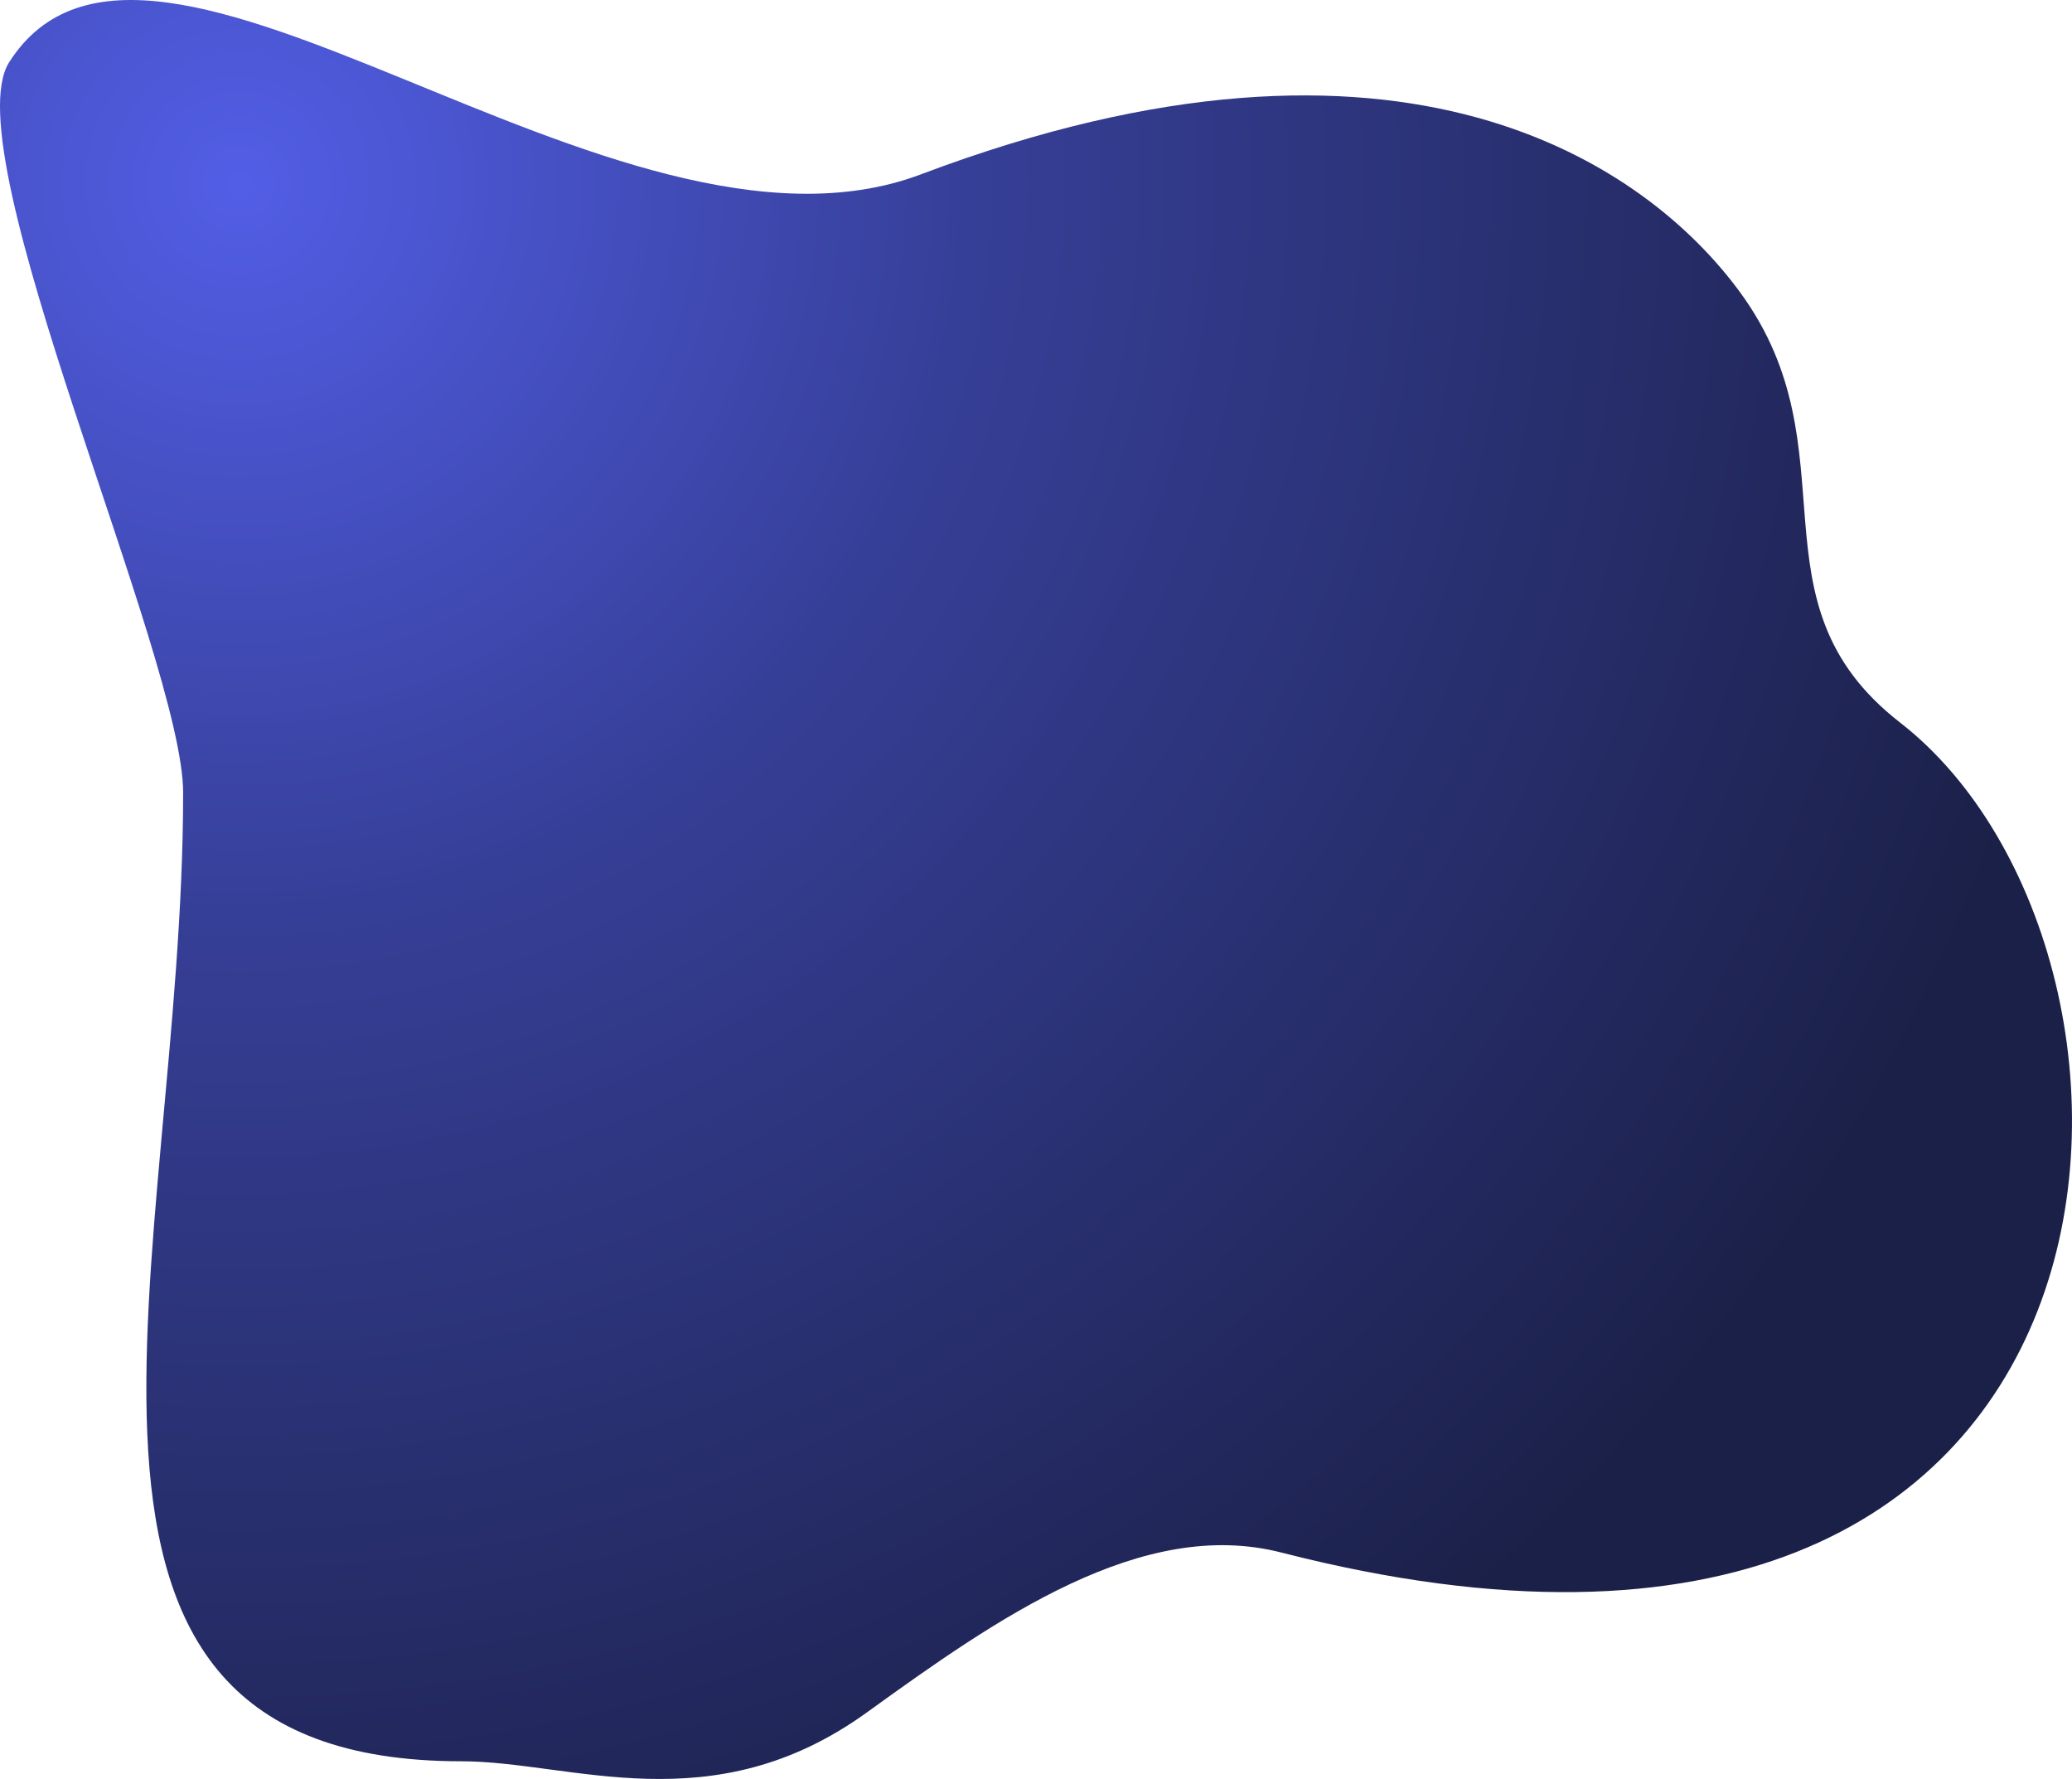
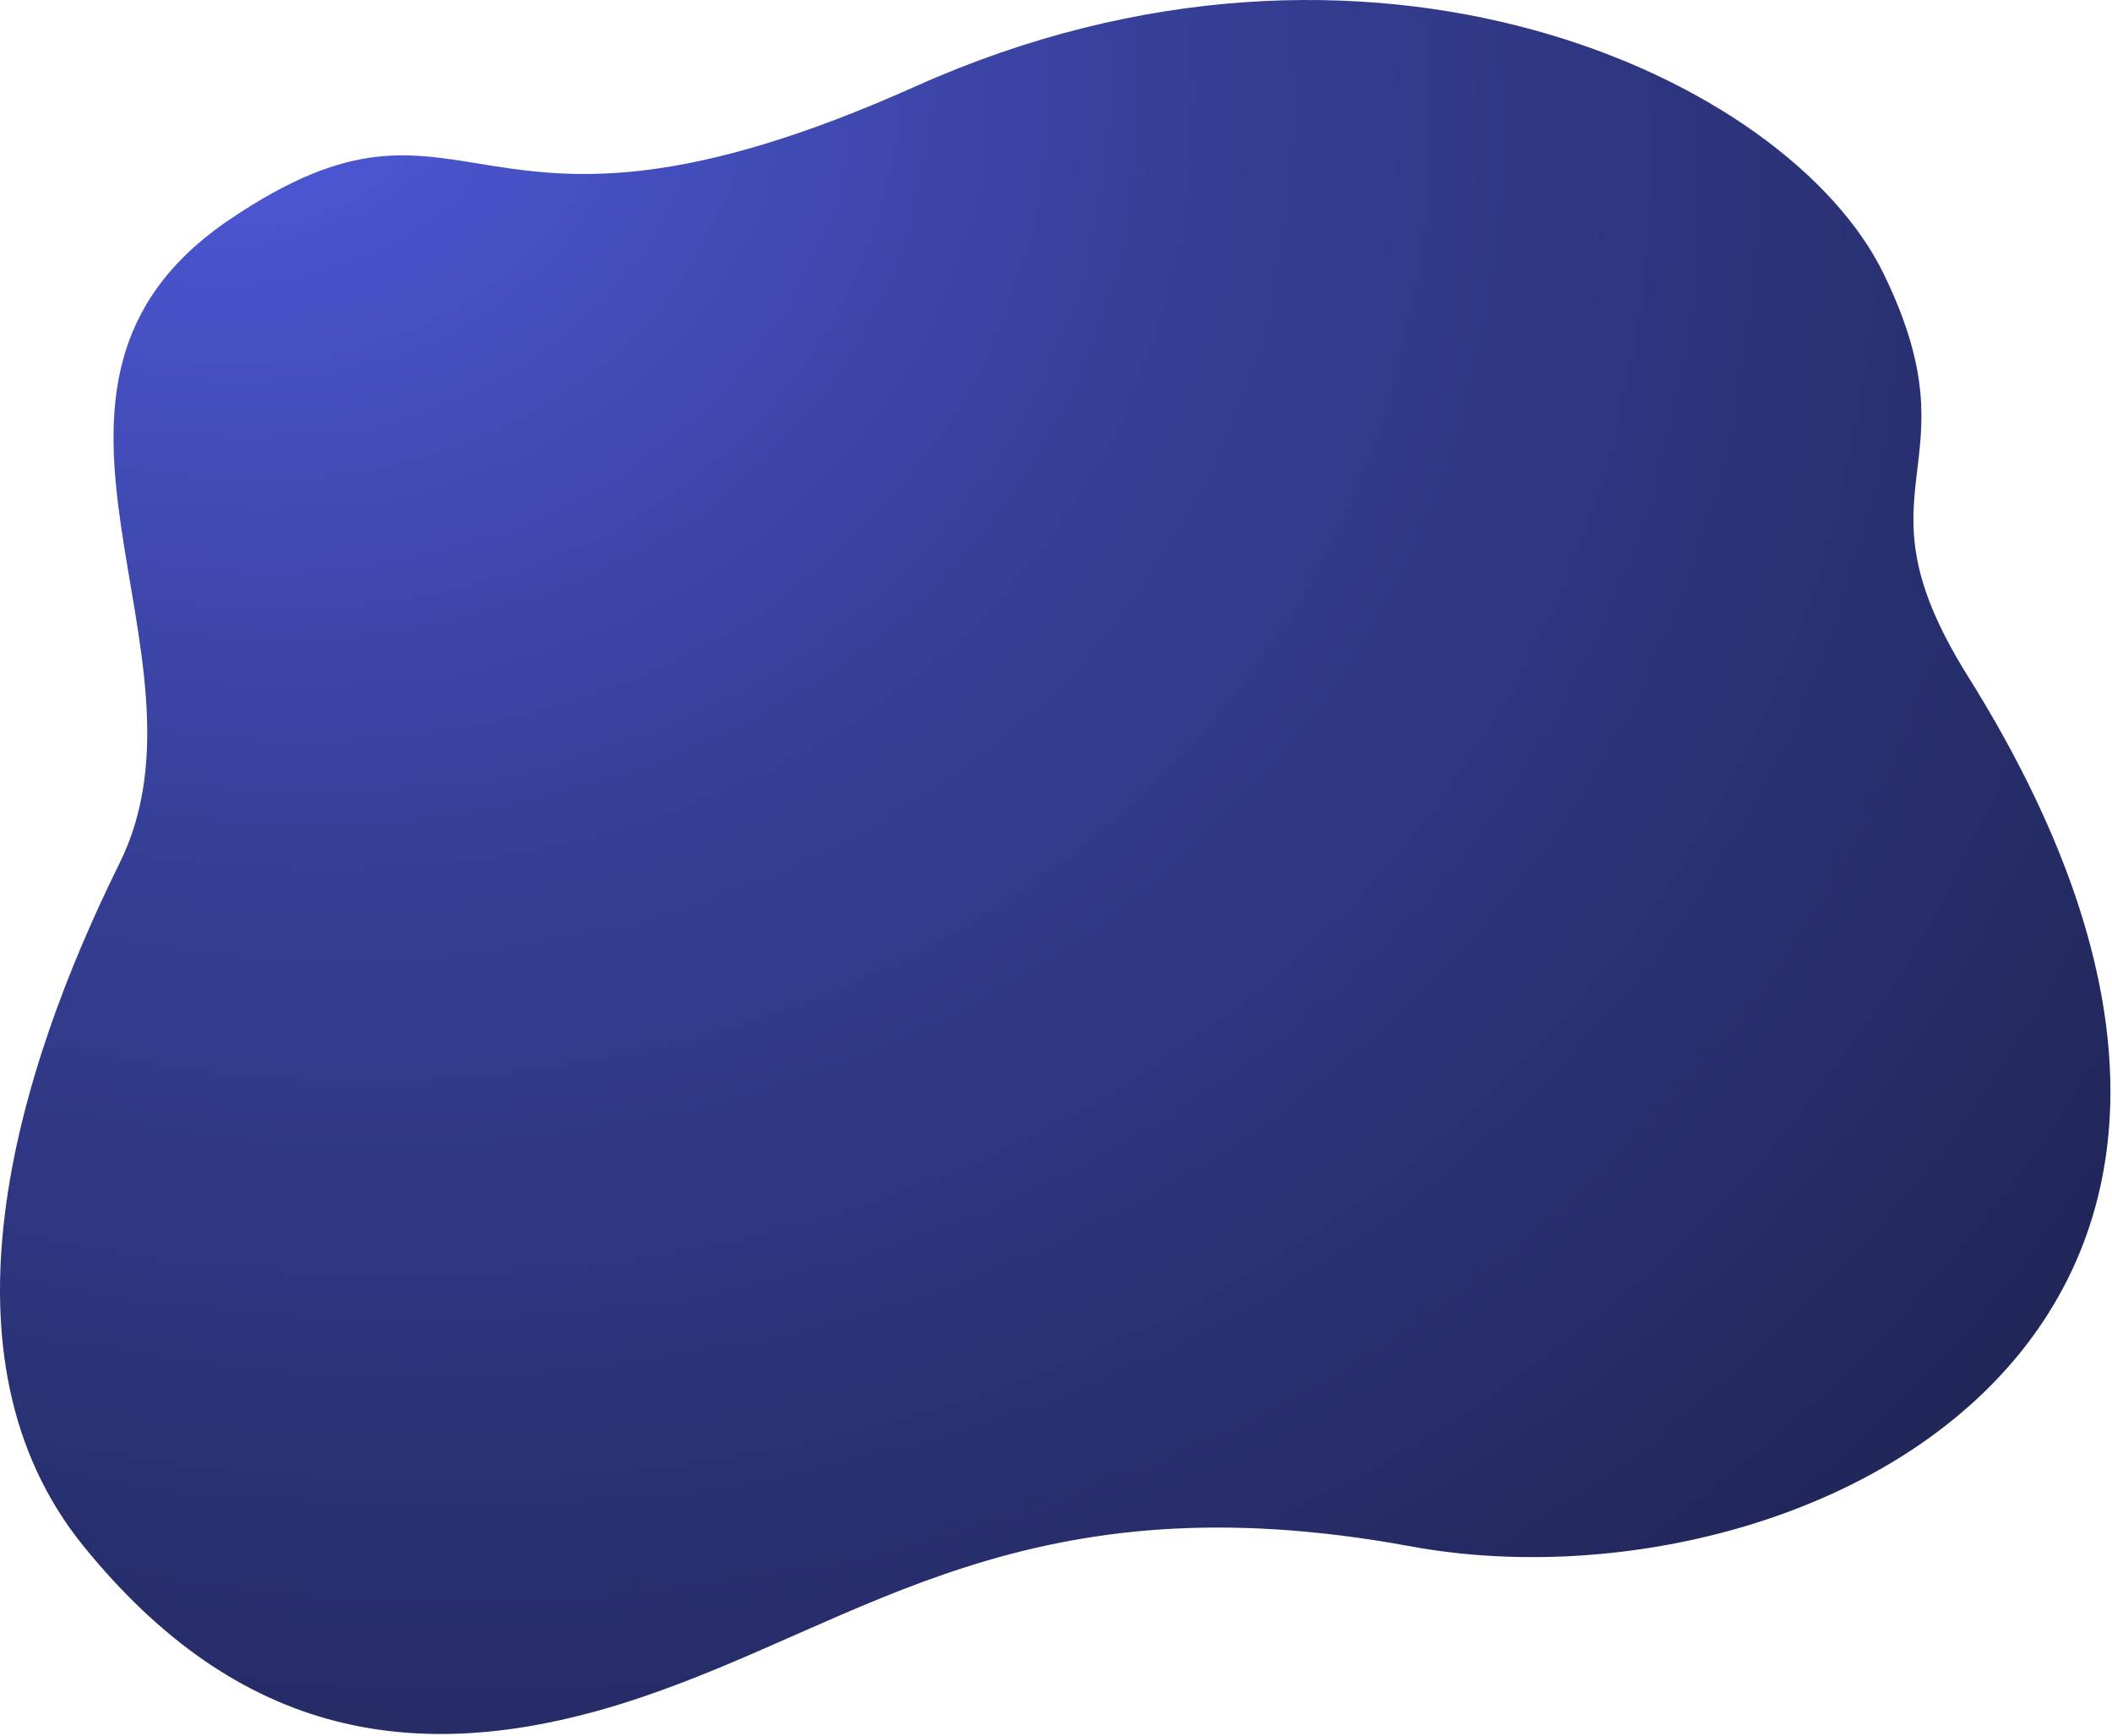
- <svg xmlns="http://www.w3.org/2000/svg" height="982" viewBox="0 0 1144 982" width="1144">
-   <radialGradient id="a" cx="11%" cy="10%" gradientTransform="matrix(-.414784 .8755067 -.751535 -.483206 .230774 .051448)" r="107.342%">
-     <stop offset="0" stop-color="#525ee6" />
-     <stop offset=".388" stop-color="#363f97" />
-     <stop offset="1" stop-color="#1b2048" />
-   </radialGradient>
-   <path d="m508.516 897.221c266.854-100.769 401.421-4.437 452.373 65.333 63.767 87.326 2.334 170.546 88.065 237.196 166.325 129.25 150.206 584.35-341.451 458.26-77.115-19.78-156.956 36.31-228.859 88.23-85.578 61.8-163.151 26.99-223.907 26.99-256.287 0-153.62-278.4-153.62-534.63 0-74.24-127.772-353.405-96.058-403.244 77.736-122.205 334.002 125.857 503.457 61.865z" fill="url(#a)" fill-rule="evenodd" transform="translate(0 -801)" />
+ <svg xmlns="http://www.w3.org/2000/svg" width="853" height="701" viewBox="0 0 853 701" fill="none">
+   <path fill-rule="evenodd" clip-rule="evenodd" d="M369.797 34.873C552.73 -47.127 722.004 30.875 760.797 110.624C799.591 190.373 745.959 195.069 794.797 273.124C962.797 541.624 724.797 653.124 569.73 624.561C414.663 595.998 349.298 655.124 258.798 685.624C168.298 716.124 95.798 700.915 33.797 624.561C-28.203 548.207 6.261 433.624 48.298 348.624C90.335 263.624 -7.201 156.124 92.798 88.624C192.797 21.124 186.864 116.872 369.797 34.873Z" fill="url(#paint0_radial)" />
+   <defs>
+     <radialGradient id="paint0_radial" cx="0" cy="0" r="1" gradientUnits="userSpaceOnUse" gradientTransform="translate(76.4928 -18.8471) rotate(118.896) scale(893.798 1059.11)">
+       <stop stop-color="#525EE6" />
+       <stop offset="0.388" stop-color="#363F97" />
+       <stop offset="1" stop-color="#1B2048" />
+     </radialGradient>
+   </defs>
</svg>
